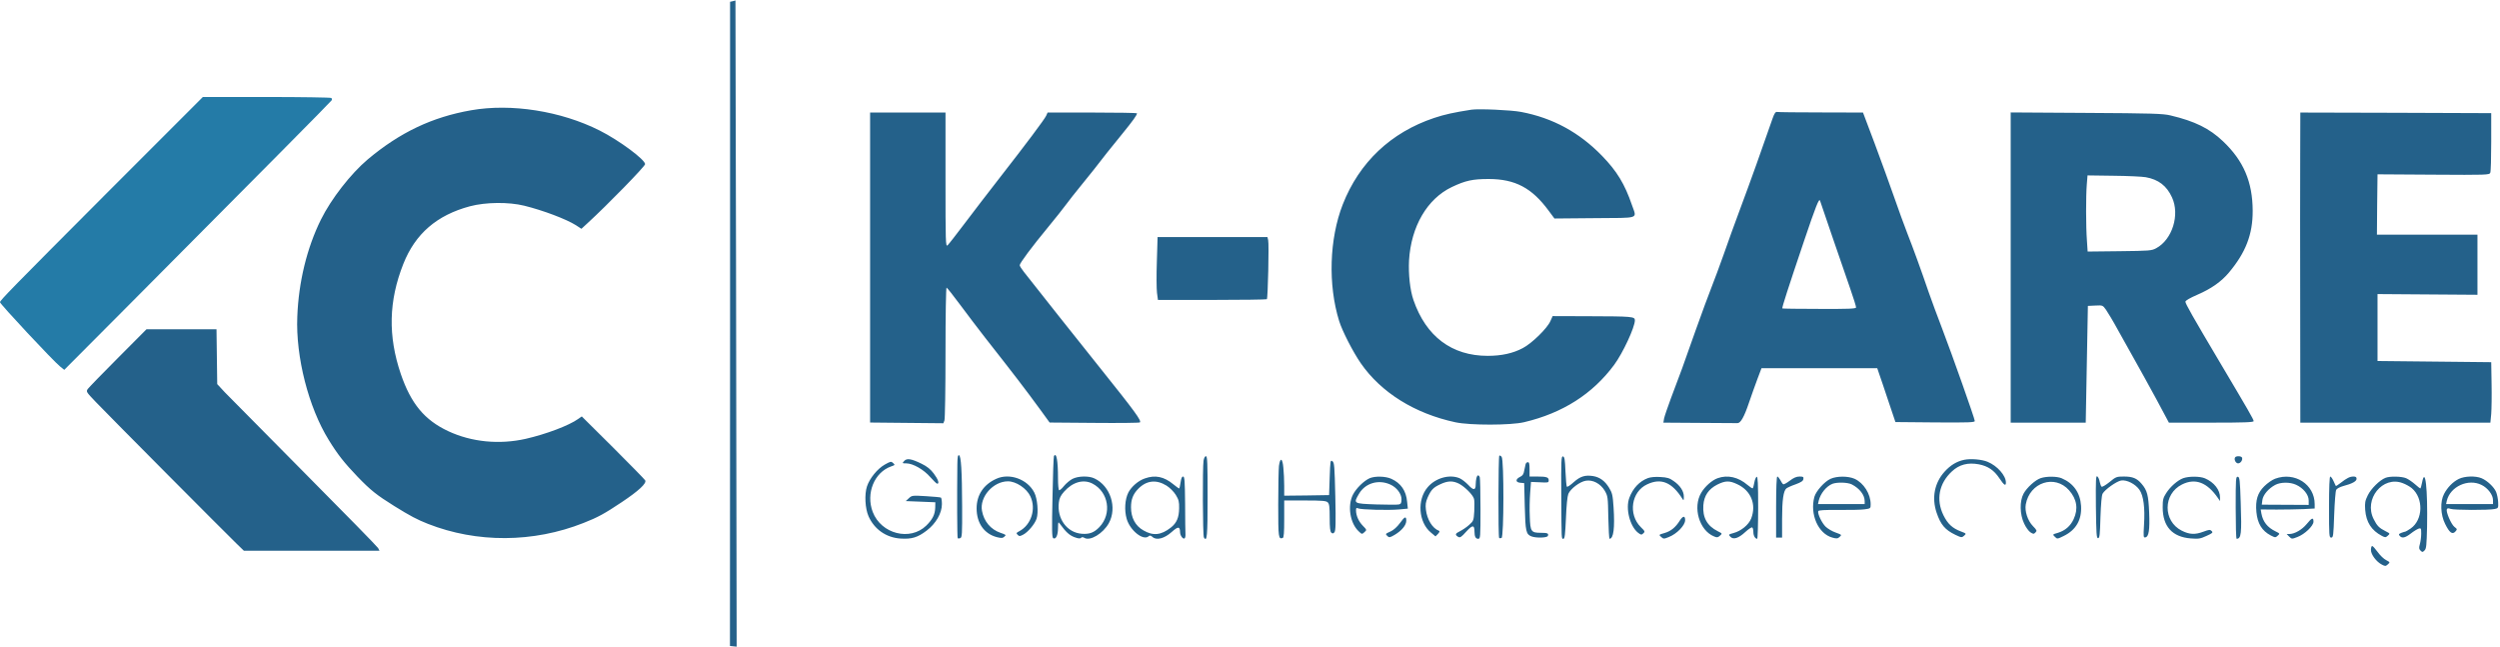
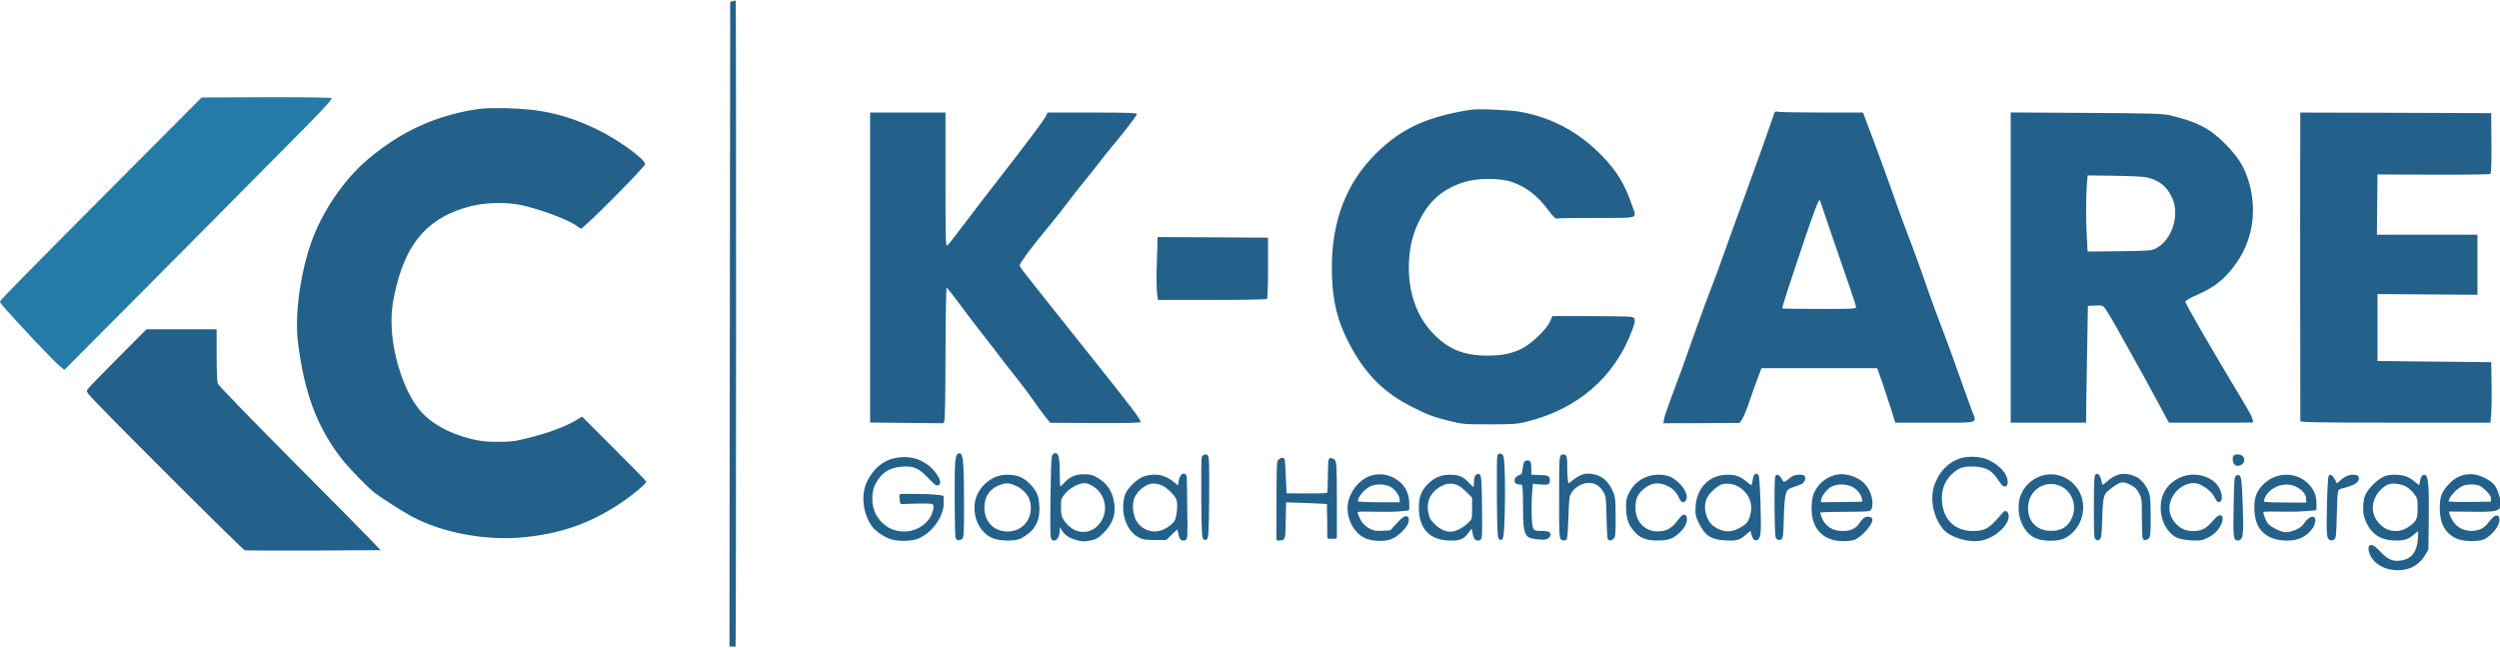
- <svg xmlns="http://www.w3.org/2000/svg" width="2088" height="540" viewBox="285 82 2088 540" role="img" aria-label="K-CARE">
+ <svg xmlns="http://www.w3.org/2000/svg" width="2088" height="541" viewBox="285 82 2088 541" role="img" aria-label="K-CARE">
  <g transform="translate(0,712) scale(0.1,-0.1)">
-     <path fill="#24618A" d="M8973 6290 l-23 -5 0 -2690 -1 -2690 28 -3 28 -3 -3 1728 c-1 950 -3 2165 -5 2698 l-2 971 -22 -6 z M6786 5379 c-325 -57 -593 -184 -863 -410 -142 -120 -306 -330 -392 -504 -117 -237 -186 -520 -197 -810 -14 -335 94 -758 263 -1030 75 -122 130 -191 240 -306 109 -113 159 -153 308 -246 134 -83 189 -112 280 -148 409 -161 881 -159 1300 7 120 47 175 77 320 174 142 95 209 157 196 182 -5 9 -127 133 -270 276 l-260 258 -30 -21 c-77 -55 -268 -127 -438 -166 -222 -50 -453 -27 -648 64 -198 93 -311 229 -396 477 -108 318 -102 609 21 920 100 252 280 407 556 481 132 35 324 37 454 5 158 -39 351 -112 432 -163 l46 -30 52 48 c165 151 480 474 480 492 0 38 -217 199 -380 281 -324 163 -739 228 -1074 169 z M15145 5384 c-148 -23 -225 -40 -312 -69 -362 -121 -626 -371 -764 -723 -112 -287 -124 -670 -30 -973 26 -84 116 -259 181 -353 169 -244 450 -420 791 -493 122 -26 461 -26 574 1 322 76 572 236 752 479 73 99 173 314 173 372 0 31 -21 33 -386 34 l-301 1 -19 -42 c-26 -60 -155 -186 -230 -225 -82 -44 -179 -65 -294 -65 -300 0 -515 162 -620 466 -29 84 -43 217 -37 331 17 284 152 515 358 613 114 54 173 67 309 67 220 -1 359 -74 499 -264 l49 -66 336 3 c385 3 352 -9 312 108 -61 178 -126 284 -250 412 -190 196 -412 317 -676 367 -82 16 -354 28 -415 19 z M17661 5312 c-81 -235 -195 -553 -266 -742 -46 -124 -111 -301 -143 -395 -33 -93 -79 -217 -102 -275 -23 -58 -82 -217 -131 -355 -100 -286 -137 -386 -208 -572 -27 -73 -53 -148 -57 -168 l-6 -35 301 -2 c165 -1 309 -2 318 -2 26 -1 56 51 96 170 21 60 52 150 71 199 l34 90 484 0 483 0 17 -50 c10 -27 44 -129 76 -225 l59 -175 332 -3 c283 -2 331 0 331 12 0 19 -189 553 -274 775 -37 96 -87 231 -111 300 -65 190 -128 363 -179 493 -25 64 -75 201 -111 305 -36 103 -109 304 -162 446 l-97 257 -351 1 c-192 0 -358 2 -367 4 -13 2 -22 -11 -37 -53 z M18159 4325 c55 -159 122 -355 150 -435 28 -80 50 -151 49 -158 -2 -11 -64 -13 -307 -12 -168 0 -307 2 -309 4 -5 5 50 174 182 565 98 290 125 358 133 335 2 -5 48 -139 102 -299 z M10120 4065 l0 -1294 306 -3 306 -3 9 23 c5 12 9 268 9 568 0 307 4 544 9 542 5 -2 56 -66 113 -143 57 -77 149 -198 205 -270 255 -325 326 -417 466 -608 l77 -106 373 -3 c204 -2 376 0 381 4 16 13 -42 92 -331 453 -241 302 -471 591 -638 804 -19 24 -35 49 -35 56 0 17 102 154 235 315 61 74 131 162 155 195 24 33 74 96 110 140 63 76 176 219 230 290 14 18 70 88 126 156 92 113 124 158 124 173 0 3 -168 6 -373 6 l-374 0 -12 -27 c-14 -30 -165 -232 -396 -528 -86 -110 -213 -276 -284 -370 -70 -93 -135 -176 -144 -184 -16 -13 -17 25 -17 548 l0 561 -315 0 -315 0 0 -1295 z M19650 4066 l0 -1296 314 0 313 0 9 488 9 487 62 3 c62 3 62 3 90 -36 15 -22 60 -96 98 -166 39 -70 103 -184 142 -254 40 -70 120 -216 179 -324 l106 -198 354 0 c279 0 354 3 354 13 0 14 -43 88 -280 487 -231 389 -290 493 -290 510 0 10 37 31 101 59 114 49 199 109 262 184 141 168 200 320 199 517 -1 241 -76 417 -248 580 -112 107 -236 168 -439 216 -61 15 -155 18 -702 21 l-633 4 0 -1295 z M20778 4820 c107 -19 176 -72 220 -169 67 -145 2 -352 -132 -424 -39 -21 -55 -22 -307 -25 l-266 -3 -6 92 c-9 117 -9 373 -1 470 l6 74 217 -3 c119 -1 240 -7 269 -12 z M22069 4993 c-1 -203 -1 -773 0 -1268 1 -495 1 -912 1 -927 l0 -28 794 0 794 0 7 73 c3 39 5 153 3 252 l-3 180 -475 5 -475 5 0 280 0 279 418 -3 417 -3 0 251 0 251 -420 0 -420 0 2 252 3 252 467 -3 c446 -3 468 -2 475 16 5 10 8 126 8 258 l0 240 -797 3 -798 2 -1 -367 z M12516 4118 c-4 -112 -3 -230 1 -263 l8 -60 452 0 c248 0 454 3 458 6 9 9 19 461 11 493 l-6 26 -459 0 -459 0 -6 -202 z M3837 3312 c-130 -130 -244 -248 -253 -260 -16 -23 -14 -25 67 -110 105 -110 1086 -1096 1173 -1180 l64 -62 566 0 567 0 -12 23 c-7 12 -283 294 -614 627 -330 333 -630 636 -666 673 l-64 69 -3 229 -3 229 -292 0 -293 0 -237 -238 z M10849 2423 c-3 -265 -2 -614 3 -618 3 -3 13 -3 22 1 14 5 16 33 15 263 -1 301 -9 423 -26 429 -10 3 -13 -17 -14 -75 z M11656 2491 c-3 -5 -9 -159 -12 -343 -6 -271 -5 -336 6 -343 22 -13 40 25 40 84 1 55 1 56 18 33 48 -66 77 -92 118 -108 32 -12 48 -14 56 -6 7 7 16 7 28 0 47 -30 157 36 205 123 71 130 13 310 -120 373 -47 23 -137 21 -185 -4 -21 -11 -53 -38 -71 -60 -17 -22 -36 -37 -40 -34 -5 3 -9 47 -9 97 0 150 -13 222 -34 188 z M11978 2261 c135 -70 164 -252 58 -363 -44 -46 -83 -61 -147 -56 -123 9 -209 125 -192 261 4 36 15 58 44 91 71 80 161 106 237 67 z M15377 2494 c-8 -9 -10 -678 -1 -687 3 -3 12 -3 20 0 20 7 21 650 1 677 -7 9 -16 14 -20 10 z M12906 2453 c-9 -58 -7 -626 3 -642 26 -42 31 8 31 340 0 280 -2 339 -14 339 -8 0 -16 -15 -20 -37 z M15895 2163 c2 -380 1 -363 18 -363 11 0 15 38 21 171 4 107 12 184 20 204 18 43 96 102 146 110 59 10 122 -24 158 -83 26 -46 27 -52 30 -224 2 -98 7 -178 10 -178 34 1 45 90 34 262 -7 104 -11 121 -38 165 -35 57 -78 88 -134 97 -66 10 -106 -2 -161 -51 -27 -25 -53 -42 -57 -38 -4 3 -9 61 -12 128 -4 101 -8 122 -21 125 -14 3 -16 -31 -14 -325 z M21525 2480 c-11 -18 6 -50 25 -50 21 0 40 28 33 48 -6 14 -49 16 -58 2 z M10405 2450 c-18 -19 -17 -20 17 -20 56 0 147 -52 201 -115 27 -30 52 -55 58 -55 20 0 7 37 -29 85 -27 36 -55 59 -102 82 -86 42 -123 48 -145 23 z M19263 2460 c-64 -13 -116 -45 -165 -99 -85 -94 -109 -218 -67 -343 34 -100 70 -143 157 -185 51 -24 54 -24 73 -7 19 17 19 18 -26 35 -72 27 -111 63 -147 136 -63 129 -38 265 71 366 61 57 133 76 225 59 76 -15 127 -49 172 -117 39 -58 54 -68 54 -35 0 58 -72 140 -153 173 -47 20 -140 28 -194 17 z M13536 2408 c-3 -29 -6 -175 -6 -324 0 -278 2 -289 38 -277 9 4 12 44 12 159 l0 154 174 0 c145 0 177 -3 190 -16 13 -12 16 -39 16 -128 0 -84 4 -117 14 -125 10 -9 16 -8 26 4 10 13 12 75 7 298 -6 254 -8 283 -24 295 -17 12 -18 5 -23 -135 l-5 -148 -187 -3 -188 -2 0 82 c0 46 -3 113 -7 151 -7 82 -27 90 -37 15 z M10243 2420 c-62 -35 -126 -114 -149 -182 -22 -66 -16 -185 13 -250 49 -110 148 -178 267 -186 94 -6 143 9 218 66 78 59 128 146 128 222 0 27 -4 51 -8 54 -5 3 -61 8 -125 12 -115 7 -118 6 -143 -17 l-26 -24 124 -5 123 -5 -1 -46 c-2 -57 -23 -98 -75 -149 -135 -131 -376 -70 -447 114 -59 155 13 332 155 381 32 11 32 12 15 28 -16 15 -21 14 -69 -13 z M15597 2423 c-3 -10 -8 -35 -12 -55 -4 -27 -13 -41 -33 -50 -41 -20 -41 -46 0 -50 l33 -3 5 -195 c5 -208 11 -233 56 -250 40 -15 131 -12 137 4 8 21 -2 26 -58 26 -82 0 -89 10 -93 134 -3 59 -1 148 3 199 l7 92 74 -3 c69 -4 74 -3 74 16 0 26 -18 32 -96 32 l-64 0 0 60 c0 45 -3 60 -14 60 -8 0 -17 -8 -19 -17 z M15186 2308 c-3 -13 -6 -37 -6 -55 0 -49 -19 -50 -61 -4 -22 23 -55 49 -74 57 -84 35 -201 2 -266 -75 -91 -105 -77 -294 27 -379 l38 -32 21 21 c13 15 16 23 8 26 -54 20 -99 93 -109 176 -5 43 -2 63 15 103 29 64 46 82 106 110 62 29 104 30 156 4 49 -26 117 -94 125 -127 4 -13 4 -60 2 -104 -5 -77 -6 -80 -44 -114 -21 -19 -56 -42 -76 -52 -40 -19 -43 -30 -14 -47 15 -9 26 -2 67 44 53 58 69 58 69 -2 0 -40 10 -58 31 -58 18 0 19 11 19 249 0 137 -3 256 -6 265 -9 23 -21 20 -28 -6 z M20362 2069 c3 -227 5 -264 18 -264 13 0 16 28 20 175 4 112 10 183 18 197 20 35 116 103 155 110 47 7 119 -29 153 -78 34 -49 47 -150 38 -292 -6 -102 -5 -109 12 -105 28 5 37 62 31 208 -6 144 -16 184 -63 239 -39 46 -74 61 -148 61 -61 0 -67 -2 -120 -46 -31 -25 -60 -42 -66 -39 -5 3 -12 21 -16 40 -3 19 -12 40 -20 46 -12 10 -14 -26 -12 -252 z M11174 2301 c-106 -48 -164 -135 -164 -247 0 -123 63 -212 168 -240 40 -10 50 -9 64 4 17 14 14 16 -33 32 -81 28 -138 95 -154 183 -22 116 93 247 217 247 68 0 156 -59 187 -125 50 -106 7 -239 -93 -292 -25 -13 -27 -16 -13 -30 13 -13 18 -13 45 1 40 20 99 90 113 134 17 51 7 168 -19 218 -57 112 -207 166 -318 115 z M12415 2304 c-55 -19 -111 -68 -137 -117 -29 -57 -35 -149 -14 -221 28 -96 136 -183 182 -146 11 10 18 9 34 -5 33 -30 99 -13 160 42 54 48 69 48 70 -3 0 -26 24 -59 37 -51 6 4 9 19 8 34 -1 15 -3 130 -3 256 -2 192 -4 227 -17 227 -10 0 -16 -16 -21 -50 -4 -27 -9 -50 -12 -50 -3 0 -24 16 -48 35 -79 65 -152 80 -239 49 z M12597 2244 c28 -18 59 -49 77 -77 25 -41 29 -58 28 -112 -1 -77 -20 -123 -70 -162 -81 -63 -147 -70 -228 -23 -68 38 -104 106 -104 193 0 66 17 110 60 154 69 71 151 80 237 27 z M14294 2306 c-49 -22 -113 -85 -140 -138 -47 -93 -24 -240 50 -307 25 -24 26 -24 46 -6 21 19 21 19 -13 54 -36 37 -57 86 -57 129 0 19 3 23 18 16 25 -11 252 -17 340 -9 l75 7 -6 57 c-8 92 -52 156 -132 192 -48 22 -136 24 -181 5 z M14467 2253 c53 -24 93 -77 93 -122 0 -31 -4 -40 -21 -44 -11 -3 -96 -3 -190 0 -193 7 -192 7 -144 89 53 90 163 122 262 77 z M16619 2307 c-70 -26 -125 -84 -155 -164 -34 -88 4 -238 72 -292 25 -19 29 -20 44 -6 16 14 15 18 -21 53 -107 107 -79 296 54 357 116 55 207 17 294 -121 10 -17 12 -15 12 17 1 45 -30 94 -86 132 -33 24 -54 30 -110 33 -42 3 -82 -1 -104 -9 z M17201 2306 c-47 -17 -106 -69 -137 -122 -72 -122 -16 -314 107 -364 25 -11 32 -10 50 6 20 18 20 18 -18 37 -90 45 -128 115 -121 217 6 80 43 135 117 173 67 33 101 34 166 3 115 -53 162 -168 117 -286 -21 -53 -84 -105 -148 -122 -41 -11 -43 -13 -27 -30 25 -28 69 -14 126 39 26 24 52 41 57 38 6 -3 10 -21 10 -39 0 -30 15 -56 32 -56 4 0 8 117 8 261 0 202 -3 260 -12 257 -7 -3 -16 -24 -20 -48 -4 -23 -10 -45 -13 -48 -3 -3 -22 9 -43 27 -78 67 -167 87 -251 57 z M17690 2065 l0 -255 25 0 25 0 0 156 c0 157 11 234 36 255 8 6 42 22 77 34 46 17 63 28 65 44 3 18 -2 21 -32 21 -26 0 -49 -10 -82 -35 -25 -19 -50 -33 -55 -29 -5 3 -16 18 -24 35 -9 16 -20 29 -25 29 -6 0 -10 -96 -10 -255 z M18145 2301 c-51 -23 -121 -102 -135 -150 -40 -146 32 -309 150 -341 36 -10 45 -9 61 6 19 17 17 18 -33 36 -29 10 -66 32 -84 49 -32 31 -69 109 -62 130 3 8 53 11 169 10 91 -1 189 1 217 5 51 7 52 7 52 42 0 87 -58 178 -134 213 -54 24 -148 24 -201 0 z M18323 2254 c64 -33 107 -88 107 -139 l0 -25 -195 0 -195 0 6 28 c15 61 63 120 114 141 39 15 128 13 163 -5 z M19902 2307 c-45 -14 -118 -80 -145 -131 -33 -62 -31 -172 5 -248 14 -31 38 -64 53 -74 24 -15 28 -16 42 -1 14 14 12 19 -21 53 -44 45 -70 125 -60 181 33 185 243 253 362 118 65 -74 78 -155 38 -241 -27 -58 -71 -96 -134 -115 -43 -12 -43 -13 -23 -32 20 -20 20 -20 75 7 102 50 151 135 144 251 -7 109 -63 189 -163 231 -39 16 -124 17 -173 1 z M21091 2306 c-46 -17 -108 -71 -142 -125 -25 -39 -29 -55 -29 -118 0 -160 80 -248 235 -260 64 -5 79 -3 131 21 51 23 56 28 43 41 -13 13 -21 12 -67 -5 -71 -27 -118 -25 -183 8 -158 80 -157 307 3 386 111 55 210 17 300 -114 l17 -25 0 28 c2 64 -50 130 -126 162 -42 18 -135 18 -182 1 z M21530 2061 c0 -144 3 -261 8 -261 38 1 43 41 34 300 -6 193 -9 215 -24 218 -17 3 -18 -14 -18 -257 z M21860 2302 c-25 -9 -66 -38 -91 -63 -56 -55 -75 -117 -66 -215 9 -97 47 -158 120 -196 37 -19 40 -19 58 -2 19 17 19 18 -18 36 -68 33 -105 80 -118 148 l-6 35 133 -1 c73 0 175 2 226 4 l92 5 0 36 c0 166 -167 273 -330 213 z M22035 2251 c60 -27 105 -83 105 -130 l0 -38 -196 1 -196 1 5 39 c6 43 51 96 107 126 45 24 123 25 175 1 z M22310 2065 c0 -241 1 -255 18 -255 17 0 19 15 25 191 4 105 11 199 17 208 5 10 31 24 57 31 76 20 113 40 113 61 0 14 -7 19 -26 19 -30 0 -56 -13 -107 -53 -21 -16 -39 -28 -40 -26 -2 2 -10 21 -20 42 -9 20 -21 37 -27 37 -6 0 -10 -89 -10 -255 z M22781 2309 c-48 -19 -120 -90 -147 -145 -23 -47 -26 -63 -22 -122 8 -103 52 -172 140 -218 27 -14 31 -14 49 2 20 18 19 18 -18 37 -54 27 -72 45 -100 101 -85 167 75 365 242 301 25 -9 59 -28 76 -42 100 -84 95 -265 -9 -337 -21 -14 -41 -26 -44 -26 -4 0 -19 -5 -33 -10 -23 -9 -25 -13 -15 -25 19 -23 45 -18 93 19 24 19 54 37 66 41 19 6 21 3 21 -42 0 -26 -5 -65 -11 -87 -9 -32 -8 -41 5 -54 15 -15 18 -15 34 1 15 15 17 42 21 195 6 322 -15 510 -42 371 -5 -24 -11 -46 -13 -48 -2 -2 -22 13 -45 34 -23 20 -56 43 -75 51 -38 16 -137 18 -173 3 z M23394 2300 c-49 -24 -95 -71 -123 -125 -34 -63 -30 -174 9 -251 36 -73 60 -91 85 -64 17 19 17 21 -8 40 -27 22 -71 124 -63 146 4 10 12 11 31 4 29 -11 322 -12 370 -1 29 6 30 9 28 56 -1 28 -9 66 -17 86 -17 41 -74 95 -122 115 -50 21 -141 18 -190 -6 z M23584 2250 c53 -26 96 -83 96 -127 l0 -33 -196 0 -196 0 6 28 c29 119 179 187 290 132 z M16886 1953 c-36 -58 -76 -90 -129 -105 -48 -14 -48 -14 -28 -32 20 -18 23 -18 63 -2 68 26 138 98 138 142 0 38 -18 37 -44 -3 z M14546 1930 c-22 -30 -52 -57 -74 -67 -49 -23 -48 -21 -30 -40 15 -14 20 -14 61 10 59 35 97 81 97 118 0 41 -13 36 -54 -21 z M22123 1923 c-39 -47 -99 -82 -143 -83 l-24 0 21 -22 c22 -21 22 -21 69 -3 61 23 134 93 134 128 0 38 -13 34 -57 -20 z M22660 1707 c0 -38 45 -99 92 -123 27 -14 31 -14 49 2 20 18 19 18 -14 36 -19 9 -51 40 -71 68 -20 27 -40 50 -46 50 -5 0 -10 -15 -10 -33 z" />
-     <path fill="#247BA7" d="M3723 4668 c-771 -773 -873 -877 -873 -892 0 -15 442 -488 501 -536 l36 -29 545 547 c1059 1064 1682 1692 1689 1704 5 7 3 16 -4 20 -7 4 -251 8 -542 8 l-530 0 -822 -822 z" />
+     <path fill="#24618A" d="M8973 6291 l-22 -6 -3 -2693 -3 -2692 23 0 c12 0 25 -1 28 -2 5 -3 6 5394 1 5397 -1 1 -12 -1 -24 -4 z M6786 5380 c-329 -60 -598 -188 -863 -411 -198 -167 -382 -437 -472 -692 -94 -267 -139 -608 -112 -833 52 -421 158 -705 359 -968 63 -81 221 -245 285 -294 59 -45 246 -164 322 -203 239 -125 581 -191 875 -170 341 26 605 117 876 303 92 63 194 150 194 165 0 5 -121 129 -269 276 l-268 268 -49 -30 c-79 -49 -232 -107 -384 -145 -126 -32 -157 -36 -270 -36 -103 0 -146 5 -231 26 -190 48 -345 138 -435 255 -119 155 -209 427 -221 669 -6 126 4 209 42 361 93 369 278 568 611 655 127 34 305 38 433 10 154 -33 394 -123 457 -171 18 -14 35 -25 38 -25 22 0 536 516 536 539 0 43 -234 211 -413 296 -247 117 -456 165 -742 171 -157 3 -209 0 -299 -16 z M15145 5384 c-372 -57 -591 -158 -805 -373 -239 -239 -361 -554 -362 -936 -1 -257 38 -436 136 -627 136 -266 293 -426 539 -549 124 -63 175 -82 312 -116 104 -26 123 -27 330 -27 197 0 230 2 315 23 422 105 730 371 875 757 34 90 33 110 -6 118 -17 3 -172 6 -345 6 l-313 0 -21 -47 c-27 -61 -148 -179 -226 -220 -83 -44 -169 -63 -294 -63 -196 0 -325 51 -450 179 -149 151 -221 367 -207 616 8 132 36 235 94 348 82 158 197 254 373 308 106 33 294 33 390 0 124 -43 217 -115 311 -242 34 -46 57 -68 66 -65 8 4 158 6 334 6 366 0 335 -11 295 106 -61 178 -126 284 -250 412 -190 196 -412 317 -676 367 -82 16 -354 28 -415 19 z M17676 5359 c-19 -62 -197 -560 -267 -749 -48 -129 -116 -318 -152 -420 -36 -102 -84 -232 -107 -290 -23 -58 -82 -217 -131 -355 -101 -286 -137 -386 -208 -574 -28 -73 -54 -150 -57 -170 l-6 -36 319 1 318 2 21 30 c11 16 37 79 57 138 21 60 52 150 71 199 l34 90 484 0 483 0 44 -125 c23 -69 57 -171 75 -227 l31 -103 333 0 c382 0 350 -11 306 106 -14 38 -61 168 -104 289 -42 121 -107 298 -144 394 -37 96 -87 231 -111 300 -65 190 -128 363 -179 493 -25 64 -75 201 -111 305 -36 103 -109 304 -162 446 l-97 257 -337 0 c-185 0 -350 3 -368 6 -21 5 -32 2 -35 -7 z M18159 4325 c55 -159 122 -355 150 -435 28 -80 50 -151 49 -158 -2 -11 -64 -13 -307 -12 -168 0 -307 2 -309 4 -4 5 40 144 171 532 101 300 136 390 144 369 2 -5 48 -140 102 -300 z M10120 4065 l0 -1294 306 -3 306 -3 9 23 c5 12 9 268 9 568 1 300 5 544 10 542 4 -2 55 -66 112 -143 56 -77 146 -194 198 -260 53 -66 113 -145 135 -175 22 -30 79 -103 127 -162 47 -59 114 -147 147 -195 33 -49 80 -112 103 -141 l43 -53 378 -2 c279 -1 377 1 377 9 0 23 -70 115 -405 535 -303 379 -465 583 -571 718 -19 24 -34 49 -34 56 0 17 102 155 235 315 62 74 137 169 167 210 30 41 82 107 114 146 32 39 95 117 139 174 44 57 93 118 108 136 90 106 217 270 217 281 0 10 -74 13 -373 13 l-374 0 -12 -27 c-14 -30 -165 -232 -396 -528 -86 -110 -213 -276 -284 -370 -70 -93 -135 -176 -144 -184 -16 -13 -17 25 -17 548 l0 561 -315 0 -315 0 0 -1295 z M19650 4066 l0 -1296 315 0 315 0 1 128 c1 70 4 289 8 487 l6 360 62 3 c62 3 62 3 90 -36 15 -22 60 -96 98 -166 39 -70 102 -184 142 -254 40 -70 120 -216 178 -324 l107 -198 344 0 c189 0 347 0 352 1 18 1 -1 52 -54 139 -288 479 -504 851 -504 870 0 10 37 31 101 59 150 65 243 142 336 281 130 194 163 442 88 676 -37 117 -88 197 -195 305 -126 127 -234 182 -455 235 -61 15 -153 18 -702 21 l-633 4 0 -1295 z M20778 4820 c104 -19 177 -75 220 -170 67 -144 2 -352 -132 -423 -39 -21 -55 -22 -307 -25 l-266 -3 -6 107 c-9 135 -9 344 -1 449 l7 80 216 -3 c119 -1 240 -7 269 -12 z M22069 4998 c-1 -200 -1 -777 0 -1283 0 -506 1 -926 1 -932 0 -10 166 -13 794 -13 l794 0 7 73 c3 39 5 153 3 252 l-3 180 -475 5 -475 5 0 280 0 279 418 -3 417 -3 0 251 0 251 -420 0 -420 0 2 251 3 252 465 -2 c256 -1 470 2 477 6 8 6 11 77 10 258 l-2 250 -797 3 -798 2 -1 -362 z M12516 4118 c-4 -112 -3 -230 1 -263 l8 -60 452 0 c248 0 455 4 459 8 5 5 9 122 9 260 l0 252 -461 3 -462 2 -6 -202 z M3837 3312 c-130 -130 -244 -248 -253 -260 -16 -23 -14 -25 67 -110 259 -271 1226 -1233 1244 -1238 11 -2 271 -3 578 -2 l557 3 -78 82 c-43 46 -347 353 -675 682 -328 330 -601 611 -607 626 -6 15 -10 120 -10 241 l0 214 -293 0 -293 0 -237 -238 z" />
+     <path fill="#24618A" stroke="#24618A" stroke-width="30" stroke-linejoin="round" stroke-linecap="round" d="M10846 2438 c-8 -95 -5 -627 4 -633 4 -3 15 -2 24 1 14 5 16 38 16 268 0 304 -7 426 -25 426 -8 0 -15 -23 -19 -62 z M11653 2488 c-4 -7 -9 -165 -11 -350 -3 -300 -2 -338 12 -338 22 0 36 32 36 84 0 25 3 46 8 46 4 0 16 -16 27 -36 26 -48 57 -71 122 -90 44 -13 63 -13 110 -4 48 10 64 20 107 64 65 65 91 133 83 215 -11 103 -52 170 -136 219 -37 22 -58 27 -106 26 -71 -1 -108 -18 -159 -74 -20 -22 -41 -38 -46 -35 -6 3 -10 55 -10 114 0 149 -11 198 -37 159 z M11996 2248 c112 -75 136 -230 51 -333 -79 -97 -210 -97 -295 0 -44 49 -52 73 -52 155 0 62 3 73 33 111 39 52 124 99 177 99 26 0 53 -10 86 -32 z M15375 2489 c-3 -8 -4 -165 -3 -349 3 -290 5 -335 18 -335 23 0 28 666 5 685 -12 10 -16 10 -20 -1 z M12905 2477 c-3 -6 -4 -161 -3 -342 3 -286 5 -330 18 -330 13 0 15 46 18 343 2 303 0 342 -13 342 -9 0 -18 -6 -20 -13 z M15892 2149 c-1 -292 1 -341 14 -346 8 -3 18 -2 22 1 3 4 9 84 12 179 5 158 7 175 28 210 32 51 99 89 157 89 58 0 104 -29 135 -84 23 -40 25 -55 28 -220 2 -98 7 -178 11 -178 3 0 13 5 21 10 12 8 15 38 14 175 -1 157 -3 167 -28 219 -32 65 -72 101 -129 117 -74 20 -114 8 -194 -57 l-33 -26 -10 27 c-5 14 -10 71 -10 126 0 91 -2 99 -19 99 -18 0 -19 -13 -19 -341 z M21520 2468 c0 -34 13 -48 37 -42 45 12 38 64 -8 64 -23 0 -29 -4 -29 -22 z M10333 2460 c-95 -19 -173 -83 -223 -184 -53 -105 -37 -258 38 -364 28 -38 104 -89 155 -103 66 -18 169 -14 220 9 106 47 197 175 197 277 l0 52 -52 7 c-29 3 -106 6 -171 6 l-118 0 3 -27 3 -28 116 4 c64 2 126 0 137 -3 30 -10 35 -37 16 -92 -32 -96 -134 -166 -244 -168 -114 -1 -203 54 -258 158 -37 70 -38 189 -3 256 54 104 126 151 243 158 97 6 143 -15 222 -98 31 -33 60 -60 66 -60 35 0 -19 94 -82 142 -78 59 -163 78 -265 58 z M19227 2456 c-92 -33 -159 -103 -198 -205 -42 -111 -11 -271 70 -363 57 -65 202 -107 304 -88 117 23 238 141 212 207 -6 16 -10 14 -32 -12 -102 -122 -142 -144 -248 -145 -168 0 -275 113 -275 291 0 88 34 163 99 220 54 48 105 63 196 57 102 -7 153 -38 211 -130 28 -44 44 -49 44 -13 0 59 -63 129 -154 171 -59 28 -166 32 -229 10 z M13536 2438 c-3 -13 -6 -162 -6 -331 l0 -308 23 3 c22 3 22 6 25 161 l3 157 182 -6 c100 -4 184 -8 186 -10 2 -2 4 -68 5 -146 l1 -143 25 0 25 0 0 313 c0 265 -3 314 -15 322 -8 5 -18 10 -22 10 -5 0 -8 -57 -8 -127 0 -71 -3 -137 -6 -149 -5 -19 -12 -20 -187 -20 l-182 1 -6 145 c-4 80 -7 146 -8 148 -6 11 -30 -3 -35 -20 z M15597 2433 c-3 -5 -8 -30 -11 -56 -6 -42 -11 -50 -37 -59 -42 -15 -39 -57 5 -49 4 1 14 -4 22 -10 11 -9 14 -49 14 -186 0 -172 9 -229 39 -247 21 -14 116 -24 138 -15 13 5 23 15 23 24 0 11 -12 15 -49 15 -90 0 -98 7 -106 99 -4 44 -4 137 0 206 7 120 8 125 29 120 11 -3 44 -6 71 -7 47 -3 50 -2 50 22 0 24 -2 25 -77 28 l-78 3 0 59 c0 46 -3 60 -14 60 -8 0 -17 -3 -19 -7 z M12720 2304 c-6 -14 -10 -36 -10 -48 0 -37 -10 -37 -52 -1 -76 65 -149 81 -242 53 -56 -17 -141 -100 -155 -153 -35 -130 10 -273 104 -327 34 -19 54 -23 132 -23 l92 0 48 48 c27 26 52 47 55 47 4 0 9 -15 13 -32 12 -60 16 -68 35 -68 18 0 19 11 15 248 -1 136 -3 255 -4 265 -2 26 -20 21 -31 -9 z M12553 2264 c52 -17 132 -96 143 -139 12 -47 -1 -160 -22 -187 -29 -39 -87 -76 -135 -87 -96 -22 -196 37 -224 131 -31 104 -10 188 61 246 62 51 106 60 177 36 z M14333 2319 c-88 -16 -169 -96 -199 -196 -38 -124 38 -281 151 -313 69 -19 154 -16 200 8 50 26 111 89 119 124 11 50 -15 42 -73 -23 l-58 -63 -70 -4 c-56 -3 -78 0 -109 16 -49 25 -79 57 -99 104 -31 75 -35 73 146 69 88 -2 185 0 215 4 l54 6 0 43 c0 70 -27 132 -73 169 -66 53 -130 70 -204 56 z M14461 2254 c51 -21 99 -83 99 -131 l0 -33 -177 0 c-98 0 -184 4 -192 9 -33 21 28 114 98 151 45 24 118 25 172 4 z M15186 2315 c-3 -9 -6 -31 -6 -48 0 -62 -15 -66 -62 -15 -51 56 -80 68 -156 68 -70 0 -124 -24 -174 -76 -50 -53 -68 -100 -68 -182 0 -173 86 -262 254 -262 75 0 101 12 138 65 18 25 35 45 39 45 4 0 10 -17 13 -37 11 -63 17 -73 37 -73 19 0 19 8 17 262 -2 183 -6 262 -14 265 -6 2 -14 -3 -18 -12 z M15055 2250 c16 -10 48 -37 70 -60 l40 -41 0 -94 c0 -90 -1 -95 -30 -125 -37 -40 -99 -76 -144 -84 -52 -9 -111 14 -162 64 -39 37 -49 55 -59 103 -22 109 25 198 130 247 52 24 106 20 155 -10 z M17515 2318 c-2 -7 -6 -30 -10 -50 -3 -21 -11 -38 -16 -38 -6 0 -30 15 -53 34 -54 45 -85 56 -154 56 -142 -1 -242 -103 -250 -255 -3 -63 0 -76 30 -135 47 -93 92 -122 197 -128 102 -6 118 -1 175 49 26 23 48 40 50 38 2 -2 7 -22 13 -44 13 -59 39 -58 48 1 9 63 -5 484 -17 484 -5 0 -10 -6 -13 -12 z M17372 2254 c93 -48 141 -144 120 -242 -15 -71 -32 -95 -88 -128 -85 -50 -155 -49 -236 3 -77 48 -111 179 -68 262 23 46 92 108 135 121 37 11 98 4 137 -16 z M18210 2323 c-74 -12 -139 -56 -177 -121 -21 -35 -27 -62 -31 -122 -10 -181 82 -285 253 -285 28 0 63 4 78 8 50 14 147 117 147 157 0 5 -11 10 -24 10 -18 0 -33 -12 -53 -42 -37 -55 -82 -78 -156 -78 -95 0 -162 45 -192 129 -8 24 -15 47 -15 52 0 5 92 9 204 9 112 0 211 3 220 6 12 4 16 19 16 53 0 53 -25 113 -64 154 -44 47 -142 80 -206 70 z M18326 2251 c51 -23 95 -79 97 -123 l2 -33 -187 -3 -188 -2 0 28 c0 39 50 107 97 131 49 26 125 26 179 2 z M19927 2316 c-111 -30 -188 -121 -195 -231 -9 -133 57 -248 157 -275 68 -18 164 -14 208 9 125 64 180 227 119 356 -51 110 -176 171 -289 141 z M20085 2248 c100 -53 139 -185 85 -290 -32 -66 -86 -101 -160 -106 -137 -10 -230 73 -230 206 0 163 163 264 305 190 z M20360 2065 c0 -248 1 -266 18 -263 15 3 18 22 22 173 7 195 10 206 88 264 72 54 101 59 166 27 42 -21 58 -36 80 -76 26 -48 27 -54 27 -214 0 -91 3 -167 7 -170 5 -3 14 -1 22 4 12 8 15 39 15 162 0 84 -3 169 -8 189 -11 54 -61 122 -103 142 -87 42 -157 31 -233 -39 -47 -41 -56 -39 -68 20 -5 22 -14 41 -21 44 -9 3 -12 -58 -12 -263 z M23450 2321 c-52 -11 -92 -35 -134 -81 -53 -58 -66 -96 -66 -187 0 -122 45 -200 135 -239 54 -23 179 -24 220 -2 51 28 105 91 112 131 9 57 -15 48 -73 -28 -64 -84 -215 -86 -290 -3 -27 29 -51 75 -55 107 l-4 24 190 -2 c215 -3 245 3 245 47 0 42 -24 116 -49 151 -24 33 -107 77 -161 84 -19 3 -51 1 -70 -2 z M23573 2257 c18 -8 49 -33 70 -56 30 -34 38 -49 35 -74 l-3 -32 -180 -2 c-99 -2 -186 1 -193 6 -31 19 40 116 113 154 37 20 115 21 158 4 z M11165 2299 c-99 -49 -158 -138 -158 -239 0 -122 69 -224 168 -249 65 -16 161 -14 198 5 101 52 147 125 147 229 0 37 -5 85 -12 107 -15 51 -77 121 -131 147 -58 28 -156 28 -212 0 z M11345 2256 c60 -27 110 -81 124 -133 40 -144 -54 -276 -198 -277 -124 -1 -211 87 -211 214 0 106 55 179 160 211 43 13 74 9 125 -15 z M16592 2294 c-59 -29 -96 -69 -125 -133 -15 -35 -18 -59 -15 -120 5 -85 23 -128 76 -183 43 -45 107 -63 205 -56 54 3 75 10 109 34 53 37 88 88 88 126 0 39 -13 33 -58 -27 -47 -62 -99 -89 -172 -88 -117 0 -200 88 -200 213 0 77 16 115 68 162 68 61 137 72 218 34 52 -24 83 -56 106 -107 14 -32 26 -37 34 -14 17 43 -55 139 -128 170 -59 24 -145 20 -206 -11 z M17692 2063 c3 -250 4 -258 23 -258 19 0 20 8 25 180 6 197 16 234 69 253 14 6 44 16 66 24 28 10 41 20 43 36 3 20 -1 22 -37 22 -31 0 -49 -7 -74 -30 -19 -16 -42 -30 -51 -30 -8 0 -22 14 -31 30 -9 17 -20 30 -25 30 -7 0 -9 -92 -8 -257 z M21062 2294 c-94 -47 -145 -130 -144 -236 1 -105 50 -195 126 -235 17 -9 67 -18 112 -21 75 -4 88 -2 137 22 56 27 99 77 111 128 10 45 -9 40 -57 -16 -56 -65 -98 -86 -172 -86 -69 0 -113 20 -159 70 -60 66 -71 150 -32 229 42 82 116 131 199 131 63 0 159 -69 189 -136 24 -52 39 -5 17 53 -41 110 -204 158 -327 97 z M21528 2089 c-5 -254 -2 -289 18 -289 32 0 36 43 28 281 -8 203 -11 234 -25 237 -15 3 -17 -22 -21 -229 z M21845 2296 c-59 -27 -117 -89 -133 -145 -16 -53 -15 -137 3 -198 30 -100 116 -153 247 -153 89 0 154 32 201 100 16 23 24 70 11 70 -17 0 -45 -24 -64 -54 -23 -39 -104 -76 -163 -76 -39 0 -125 41 -156 74 -22 24 -51 102 -45 121 3 6 52 9 131 7 71 -2 170 -1 221 3 l92 7 0 42 c0 61 -17 105 -59 150 -72 77 -186 98 -286 52 z M22035 2251 c63 -29 98 -73 99 -122 l1 -42 -190 1 c-180 2 -190 3 -193 21 -4 25 19 69 50 98 65 61 159 78 233 44 z M22308 2098 c-6 -271 -4 -300 26 -296 20 3 21 8 26 206 6 224 2 213 75 232 65 18 95 32 105 50 12 23 4 30 -34 30 -33 0 -62 -16 -108 -58 l-26 -24 -21 41 c-12 22 -25 41 -30 41 -4 0 -10 -100 -13 -222 z M22749 2292 c-53 -34 -106 -93 -125 -138 -8 -19 -14 -62 -14 -97 0 -51 6 -76 30 -125 41 -82 105 -124 196 -130 89 -6 125 3 171 43 60 52 66 48 61 -39 -8 -123 -57 -187 -155 -202 -73 -11 -120 9 -185 78 -58 61 -80 68 -72 21 12 -66 79 -126 160 -143 121 -25 222 13 279 104 l30 49 3 231 c4 265 -3 376 -23 376 -9 0 -16 -17 -21 -45 -3 -25 -11 -45 -16 -45 -6 0 -26 14 -46 31 -50 44 -92 59 -165 59 -52 0 -71 -5 -108 -28 z M22963 2248 c23 -13 55 -43 72 -66 28 -40 30 -50 30 -127 0 -96 -12 -120 -84 -169 -78 -52 -172 -48 -241 11 -81 70 -101 166 -55 260 27 53 76 99 123 114 40 12 109 2 155 -23 z" />
+     <path fill="#247BA7" d="M3967 4916 c-953 -957 -1117 -1123 -1117 -1135 0 -13 45 -64 278 -314 97 -103 195 -203 218 -222 l42 -34 550 552 c303 304 614 617 693 697 78 80 336 340 573 578 341 343 428 435 416 442 -9 6 -227 9 -550 8 l-535 -2 -568 -570 z" />
  </g>
</svg>
